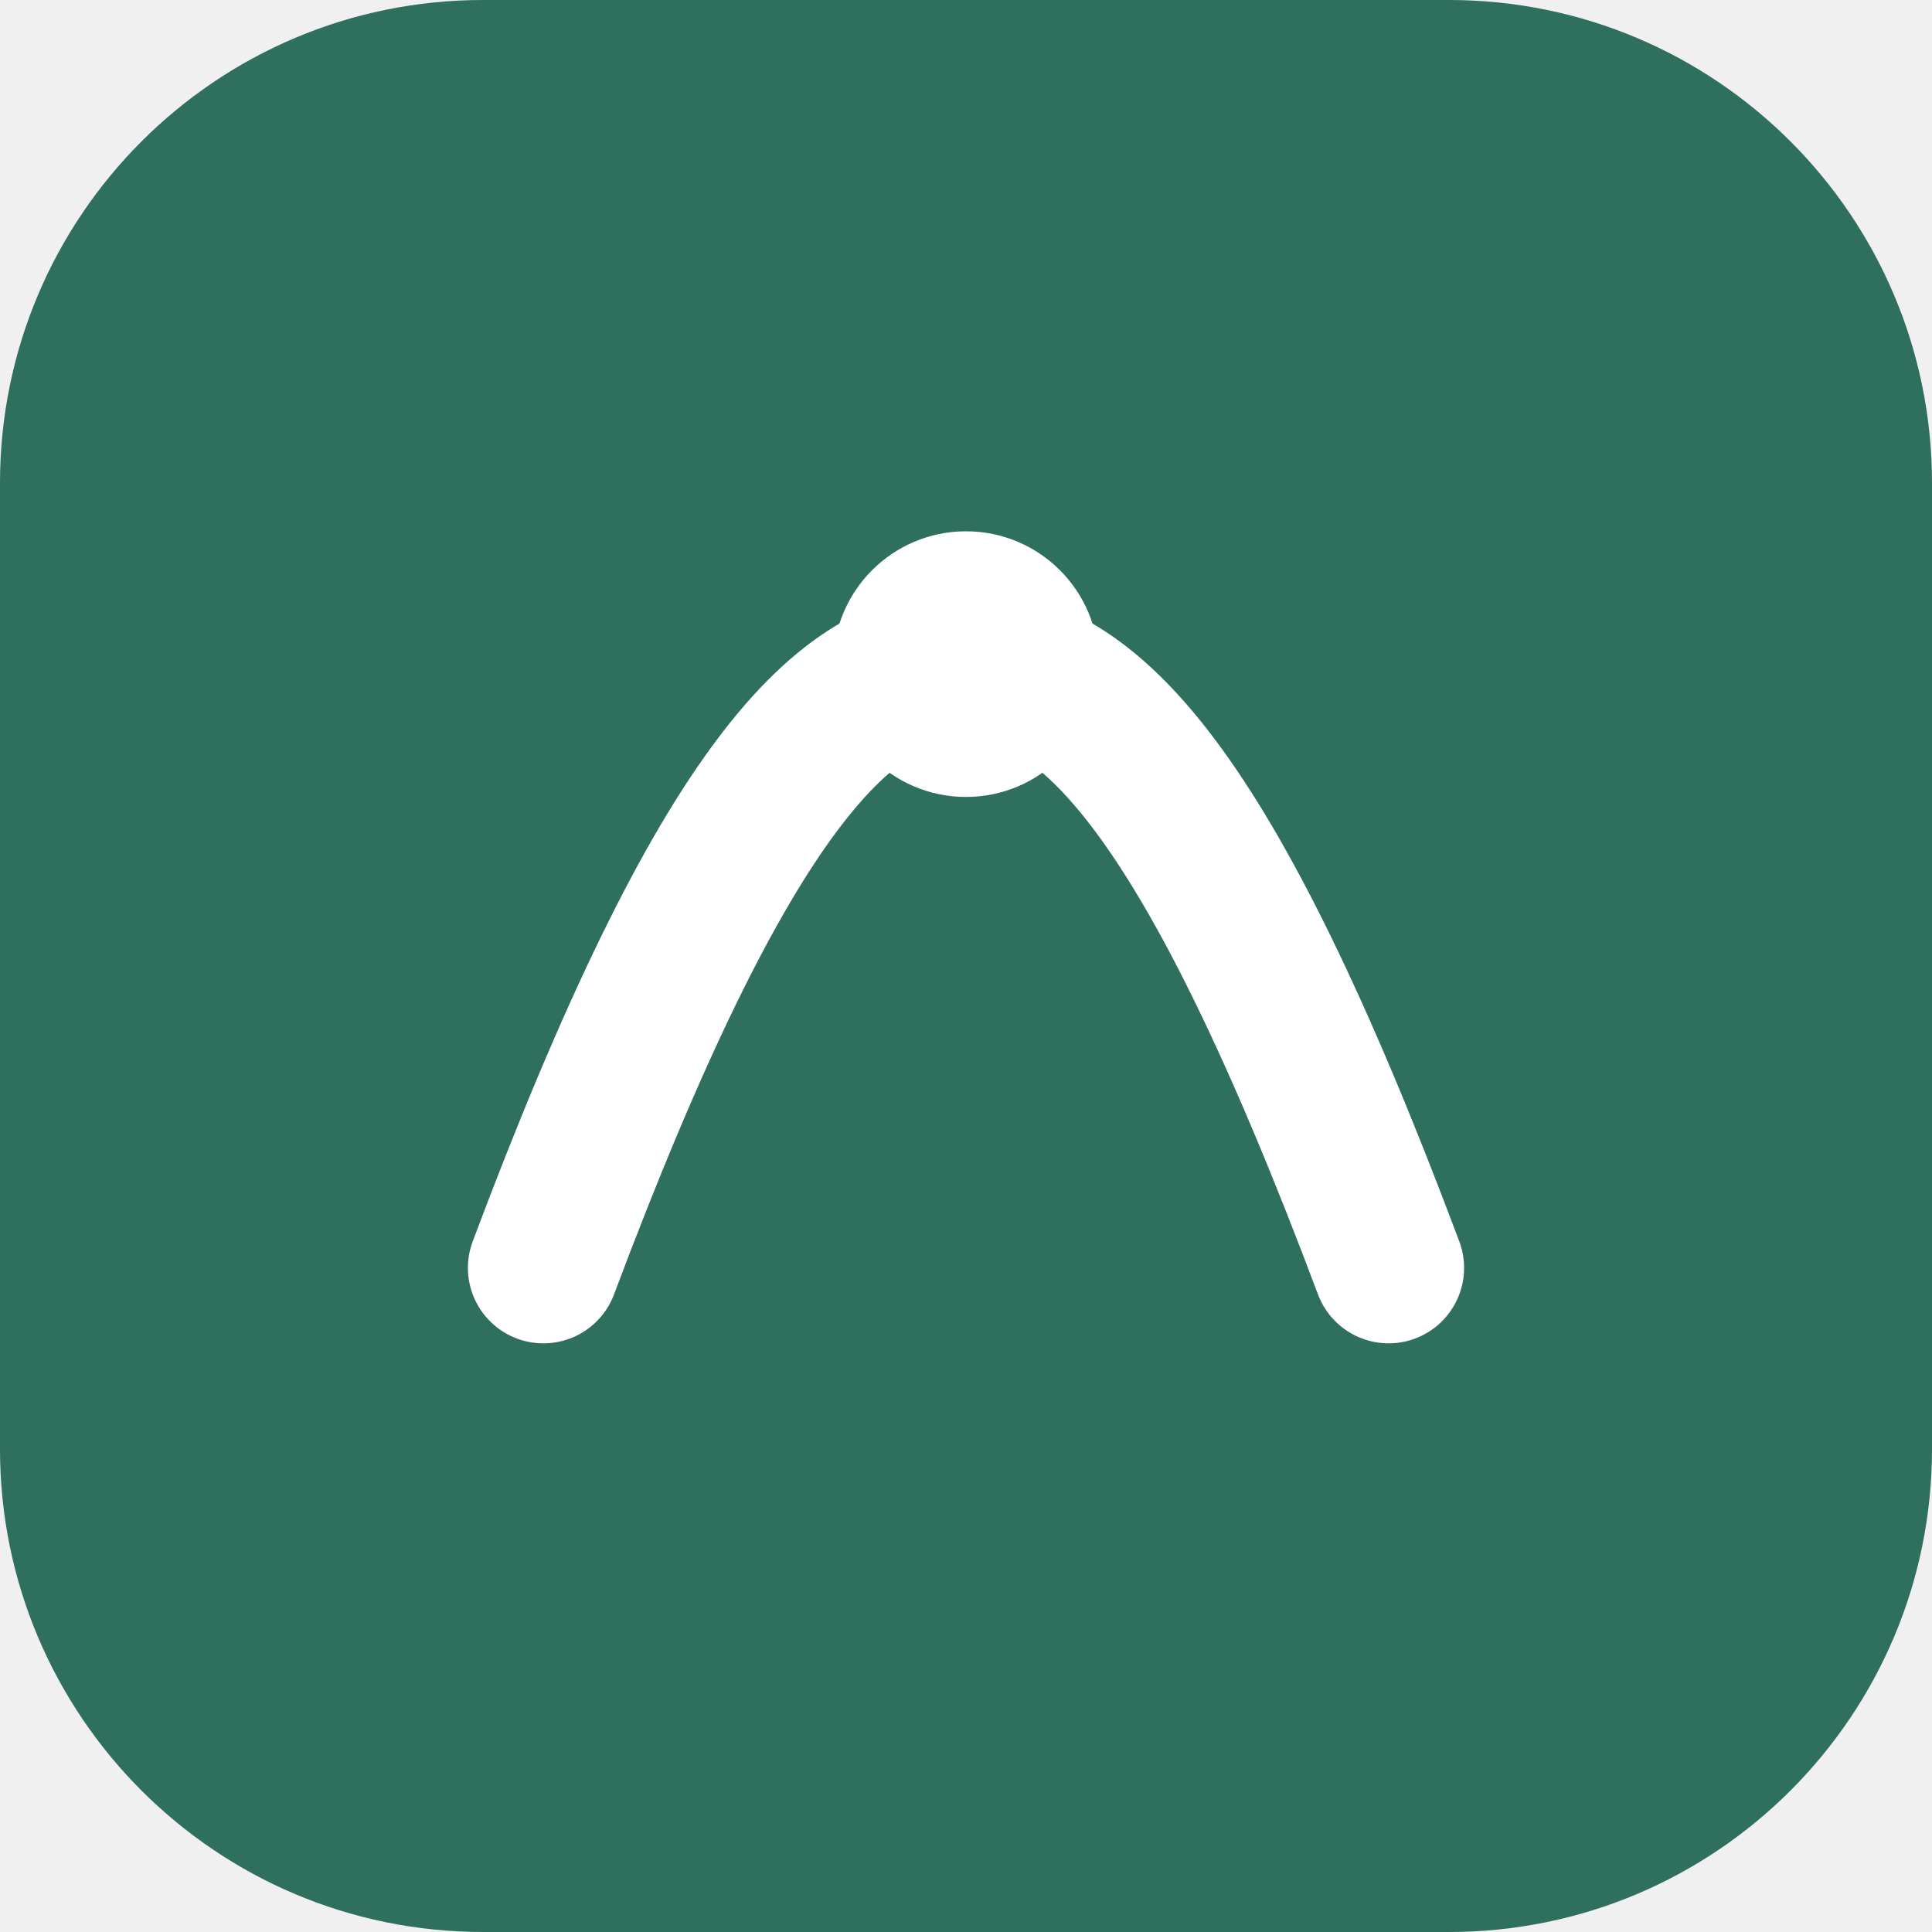
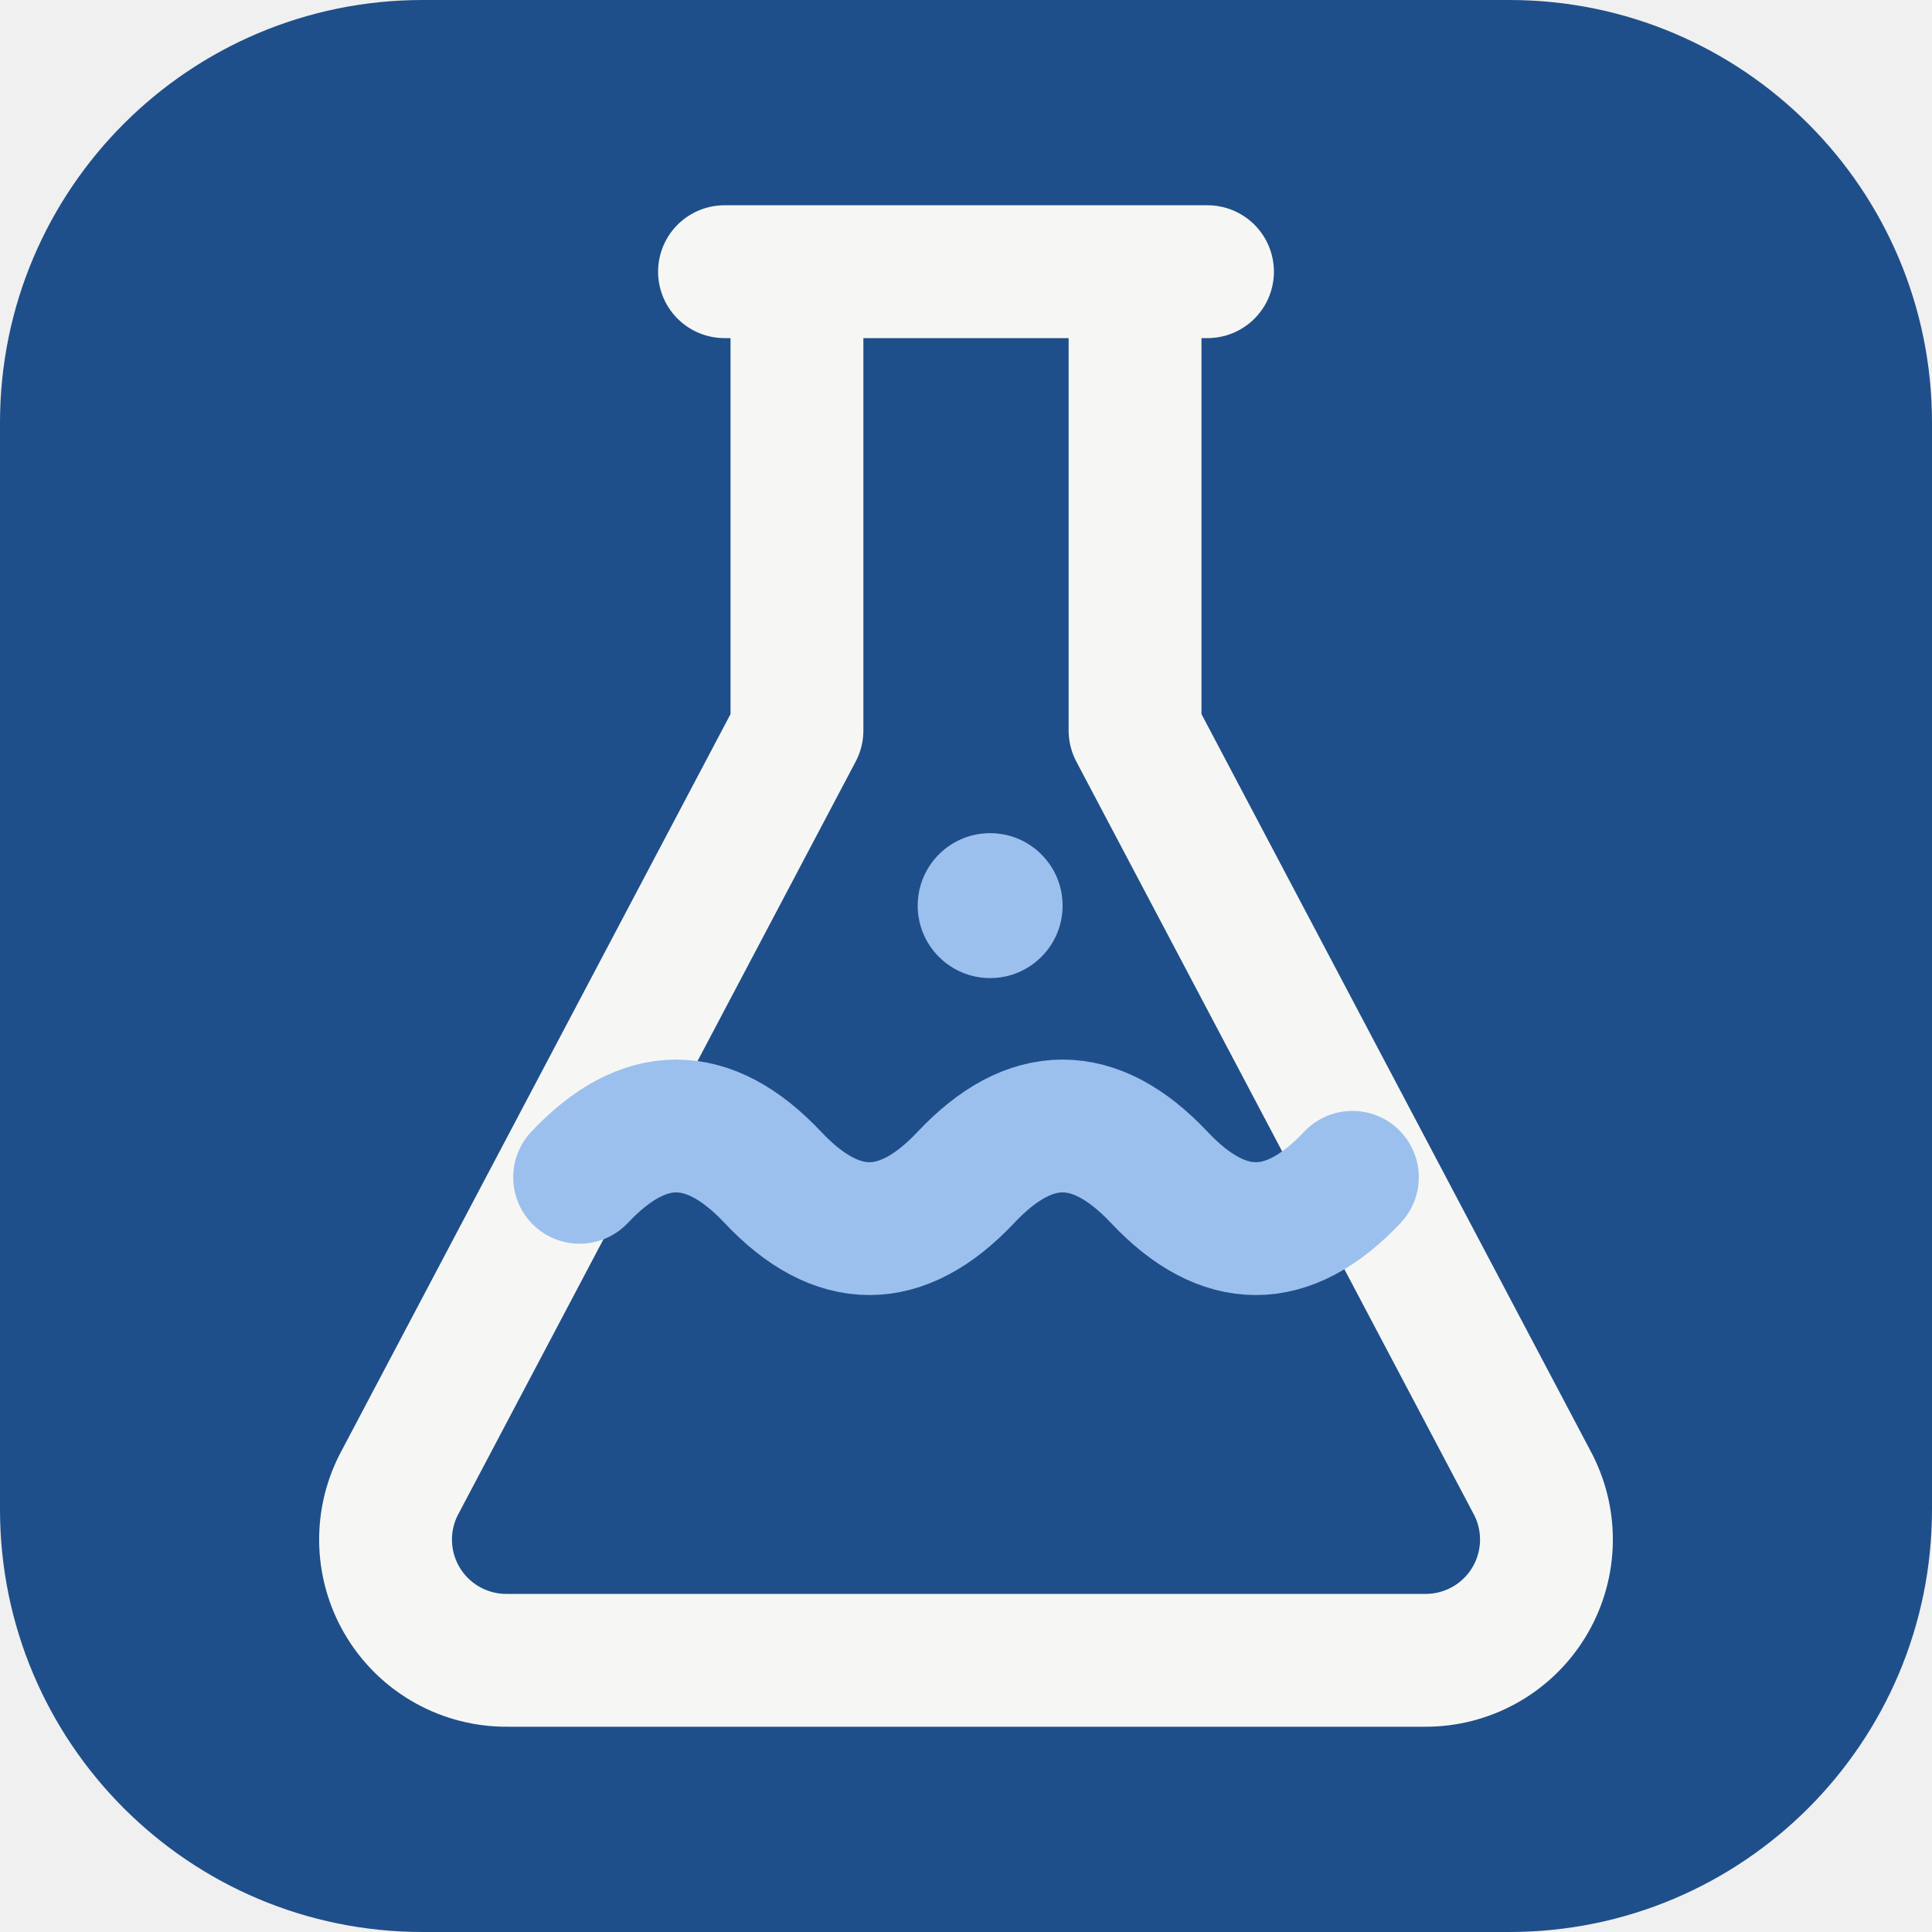
<svg xmlns="http://www.w3.org/2000/svg" viewBox="0 0 32 32">
-   <rect width="32" height="32" rx="8" fill="#2f6f5e" />
-   <path d="M9 21c3-8 5-10 7-10s4 2 7 10" fill="none" stroke="#fff" stroke-width="2.5" stroke-linecap="round" />
-   <circle cx="16" cy="11" r="2.2" fill="#fff" />
+   <rect width="32" height="32" rx="7" fill="#1f4f8a" />
+   <path d="M12 4.5h8M13.2 4.5v7.6L6.6 24.6a2 2 0 0 0 1.8 2.9h15.2a2 2 0 0 0 1.8-2.9l-6.6-12.5V4.5" fill="none" stroke="#f6f7f4" stroke-width="2.2" stroke-linecap="round" stroke-linejoin="round" />
+   <path d="M9.6 19.5q1.6-1.7 3.2 0t3.2 0t3.2 0t3.2 0" fill="none" stroke="#9cc0ee" stroke-width="2.2" stroke-linecap="round" />
+   <circle cx="16.4" cy="15" r="1.2" fill="#9cc0ee" />
</svg>
